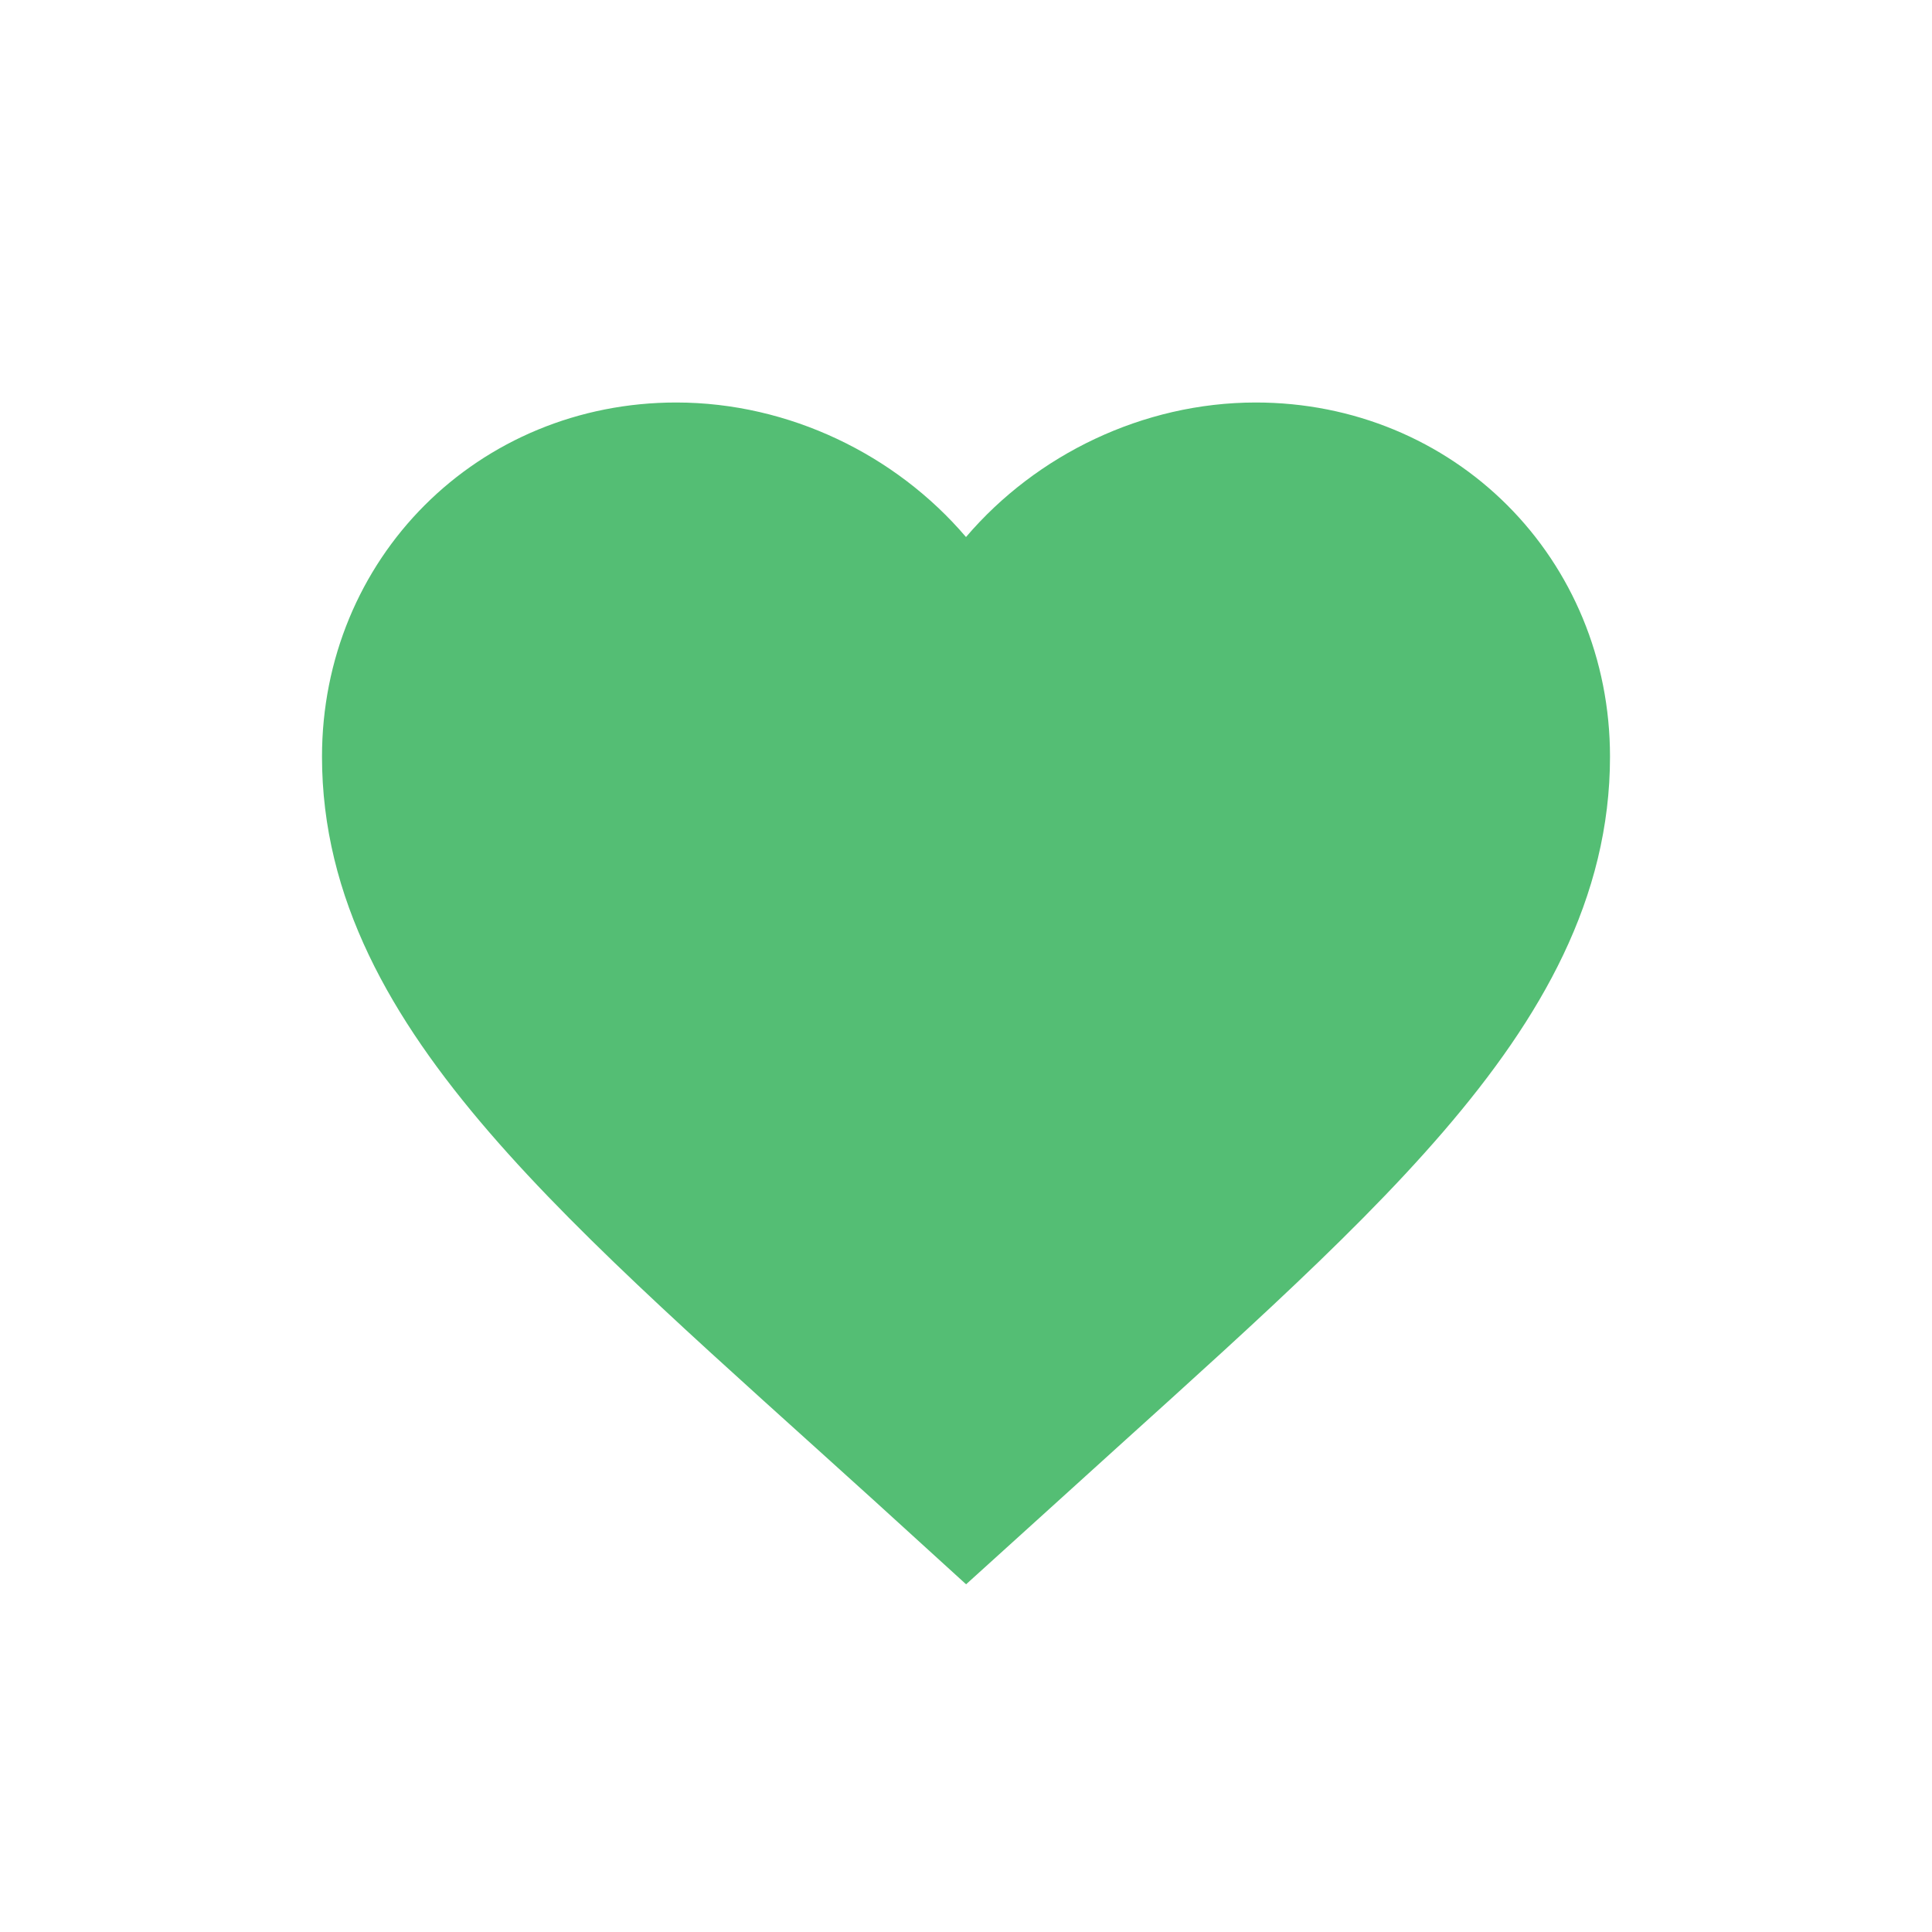
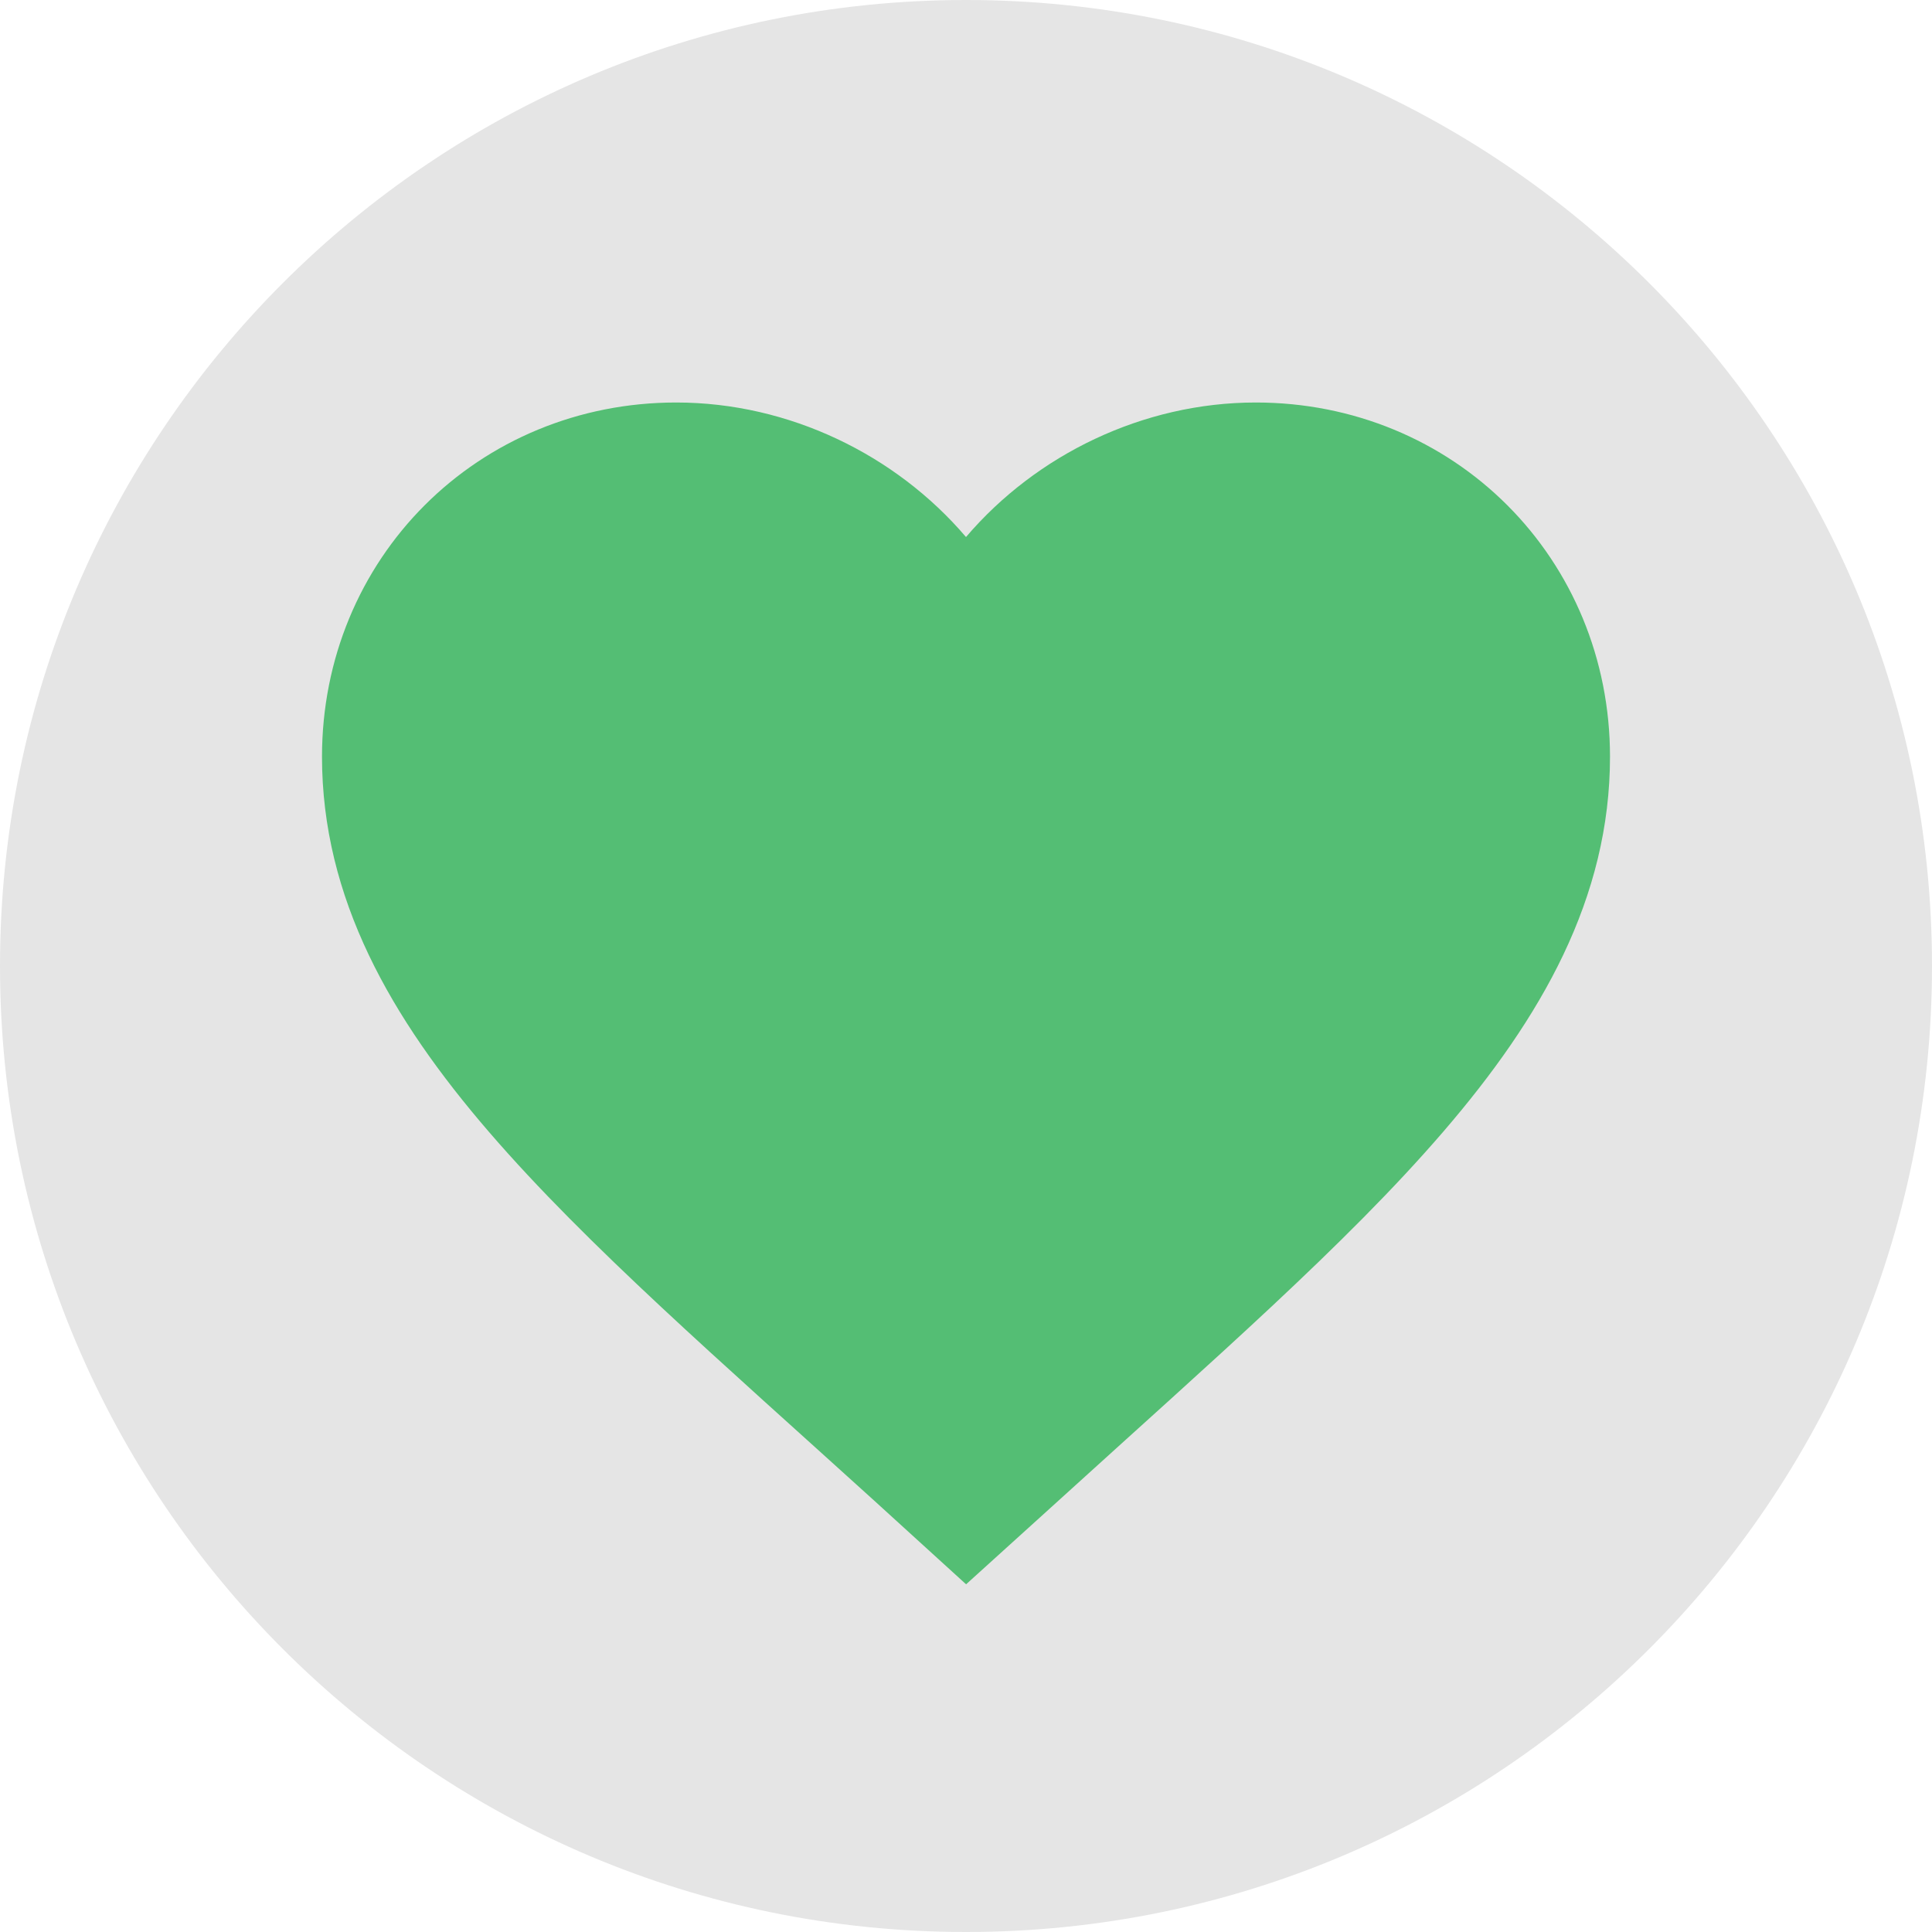
<svg xmlns="http://www.w3.org/2000/svg" width="24px" height="24px" viewBox="0 0 24 24" version="1.1">
  <g id="icons/favorite_green" stroke="none" stroke-width="1" fill="none" fill-rule="evenodd">
+     <circle id="Oval" fill="#E5E5E5" cx="12" cy="12" r="12" />
    <path d="M15.6,6 C14.502,6 13.449,6.513 12.761,7.32 C12.408,7.735 12.147,8.233 12,8.767 C11.853,8.233 11.592,7.735 11.239,7.32 C10.551,6.513 9.498,6 8.4,6 C7.448,6 6.596,6.37 5.983,6.983 C5.37,7.596 5,8.448 5,9.4 C5,12.223 7.719,14.444 11.512,17.883 L12.003,18.33 L12.521,17.861 C16.291,14.435 19,12.217 19,9.4 C19,8.448 18.63,7.596 18.017,6.983 C17.404,6.37 16.552,6 15.6,6 Z" id="Path" stroke="#54BE74" stroke-width="2" fill="#54BE74" fill-rule="nonzero" />
  </g>
</svg>
